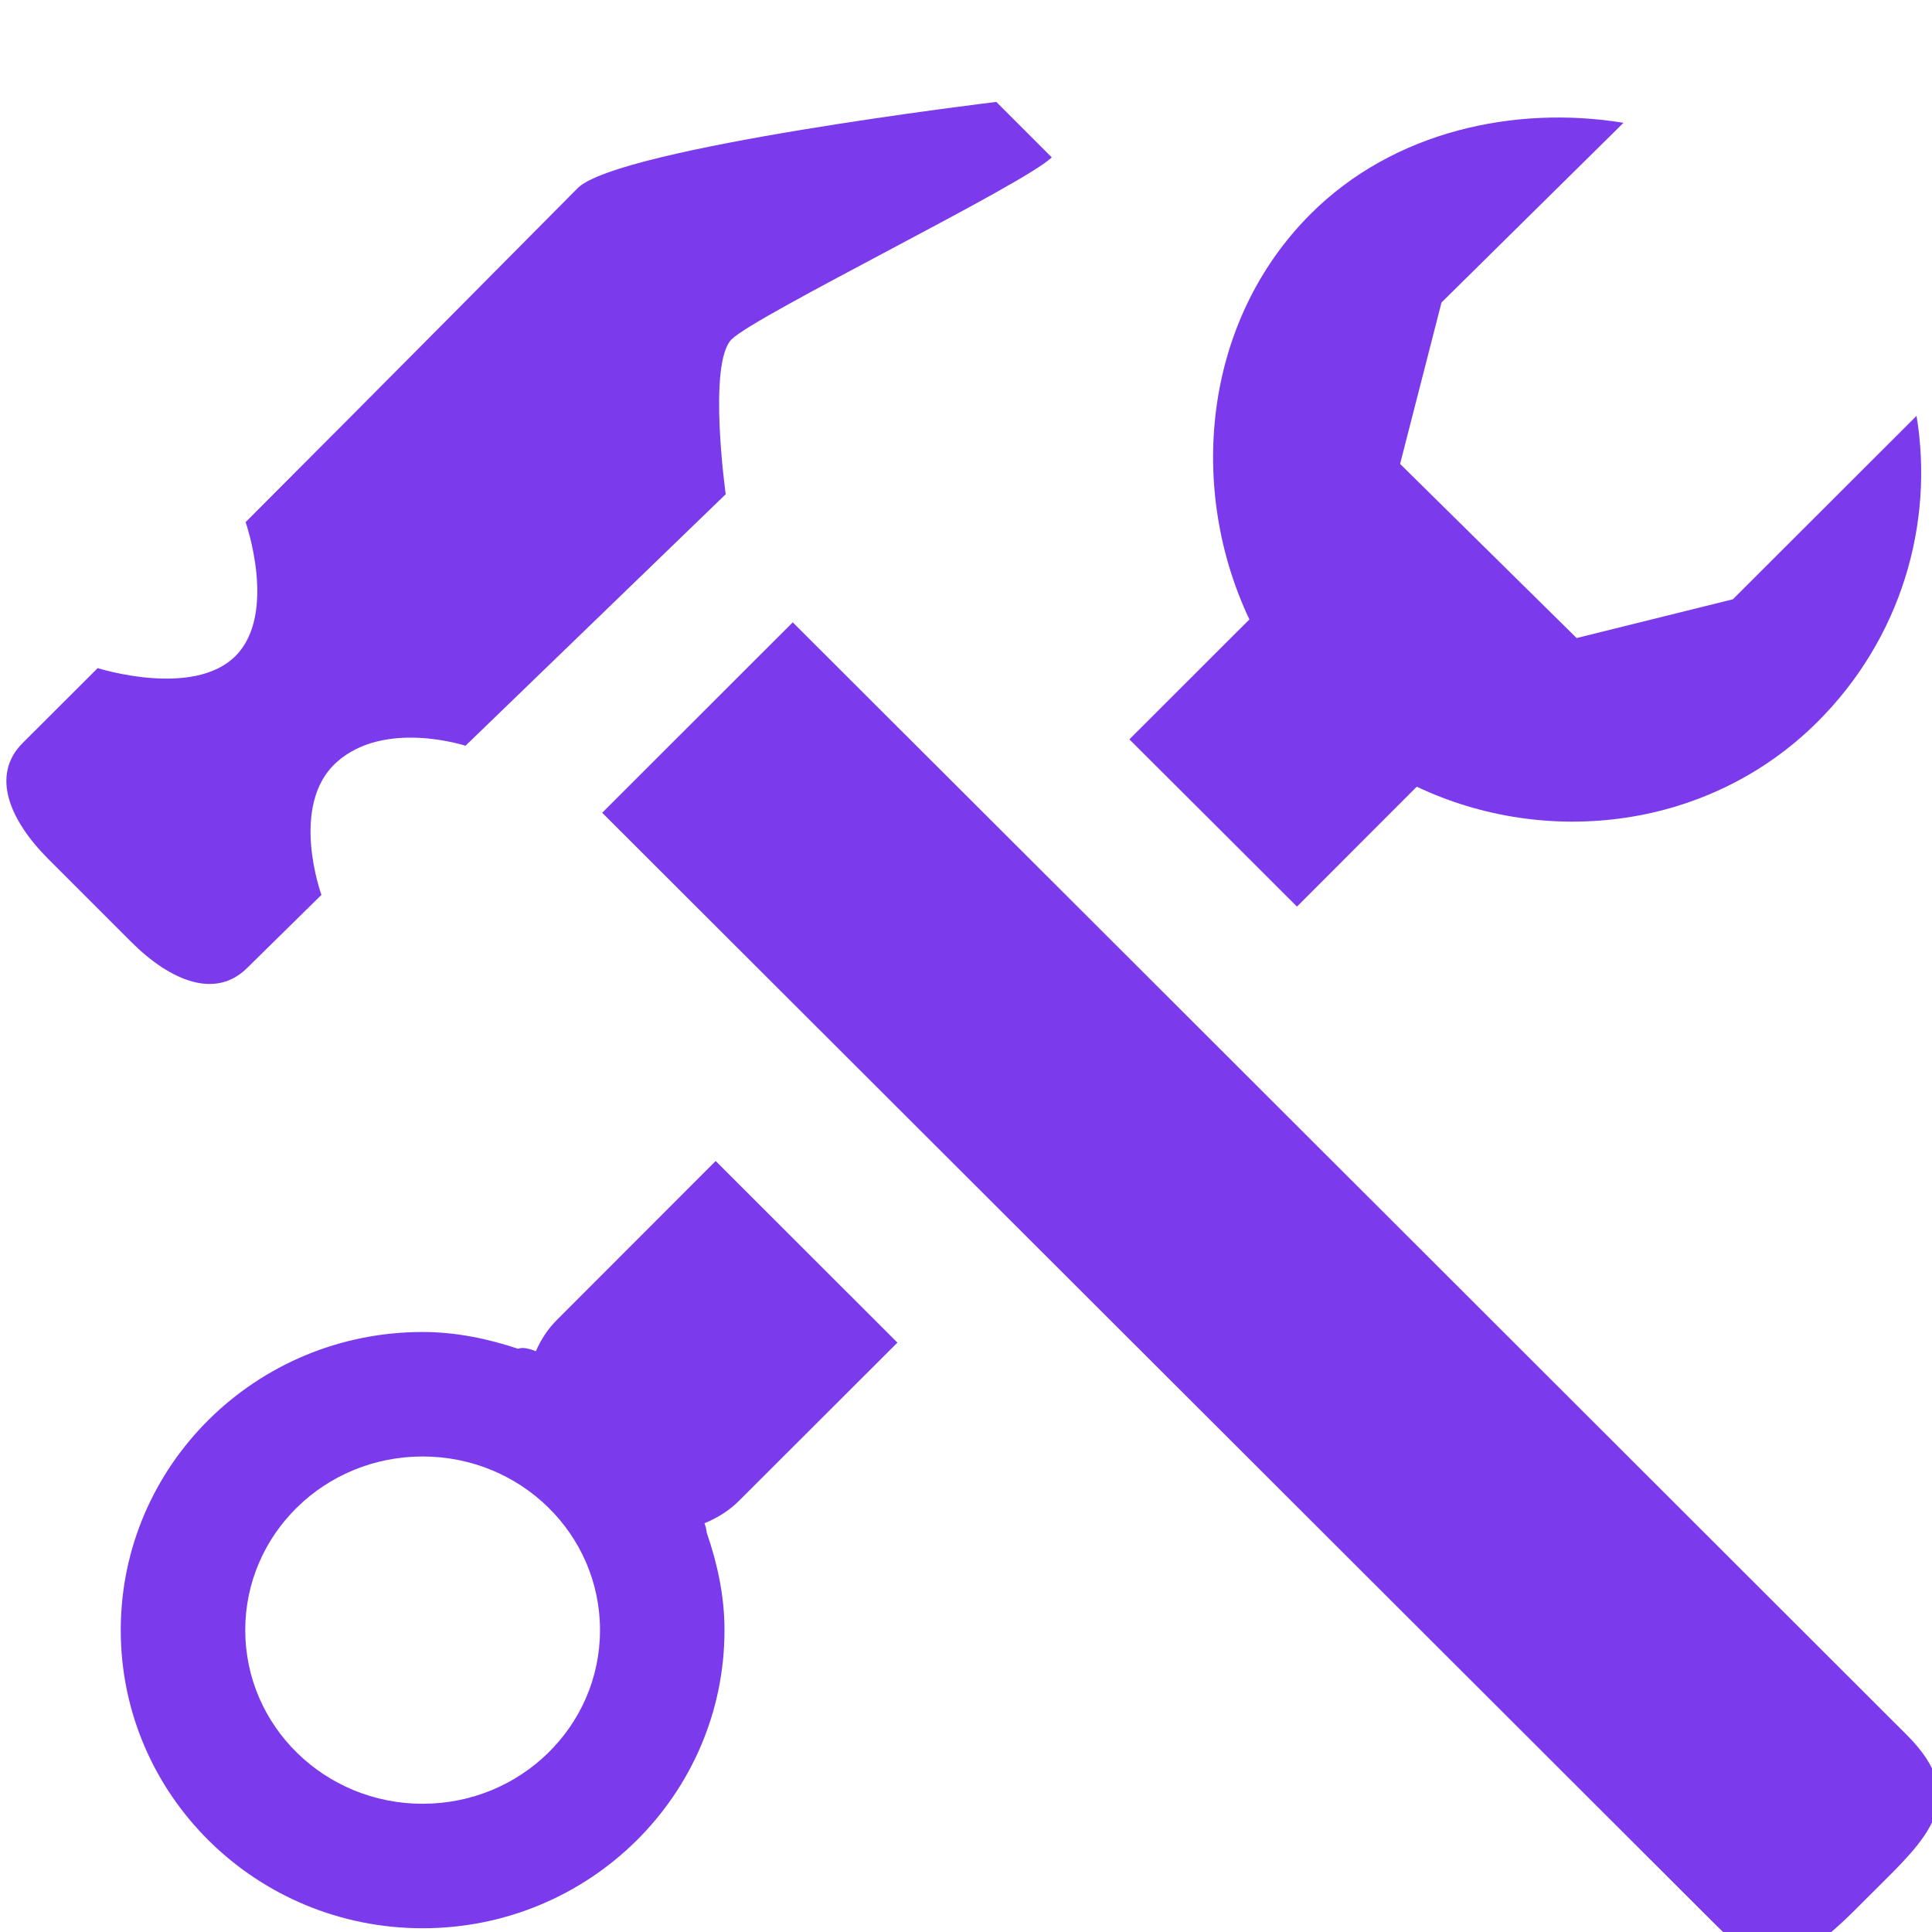
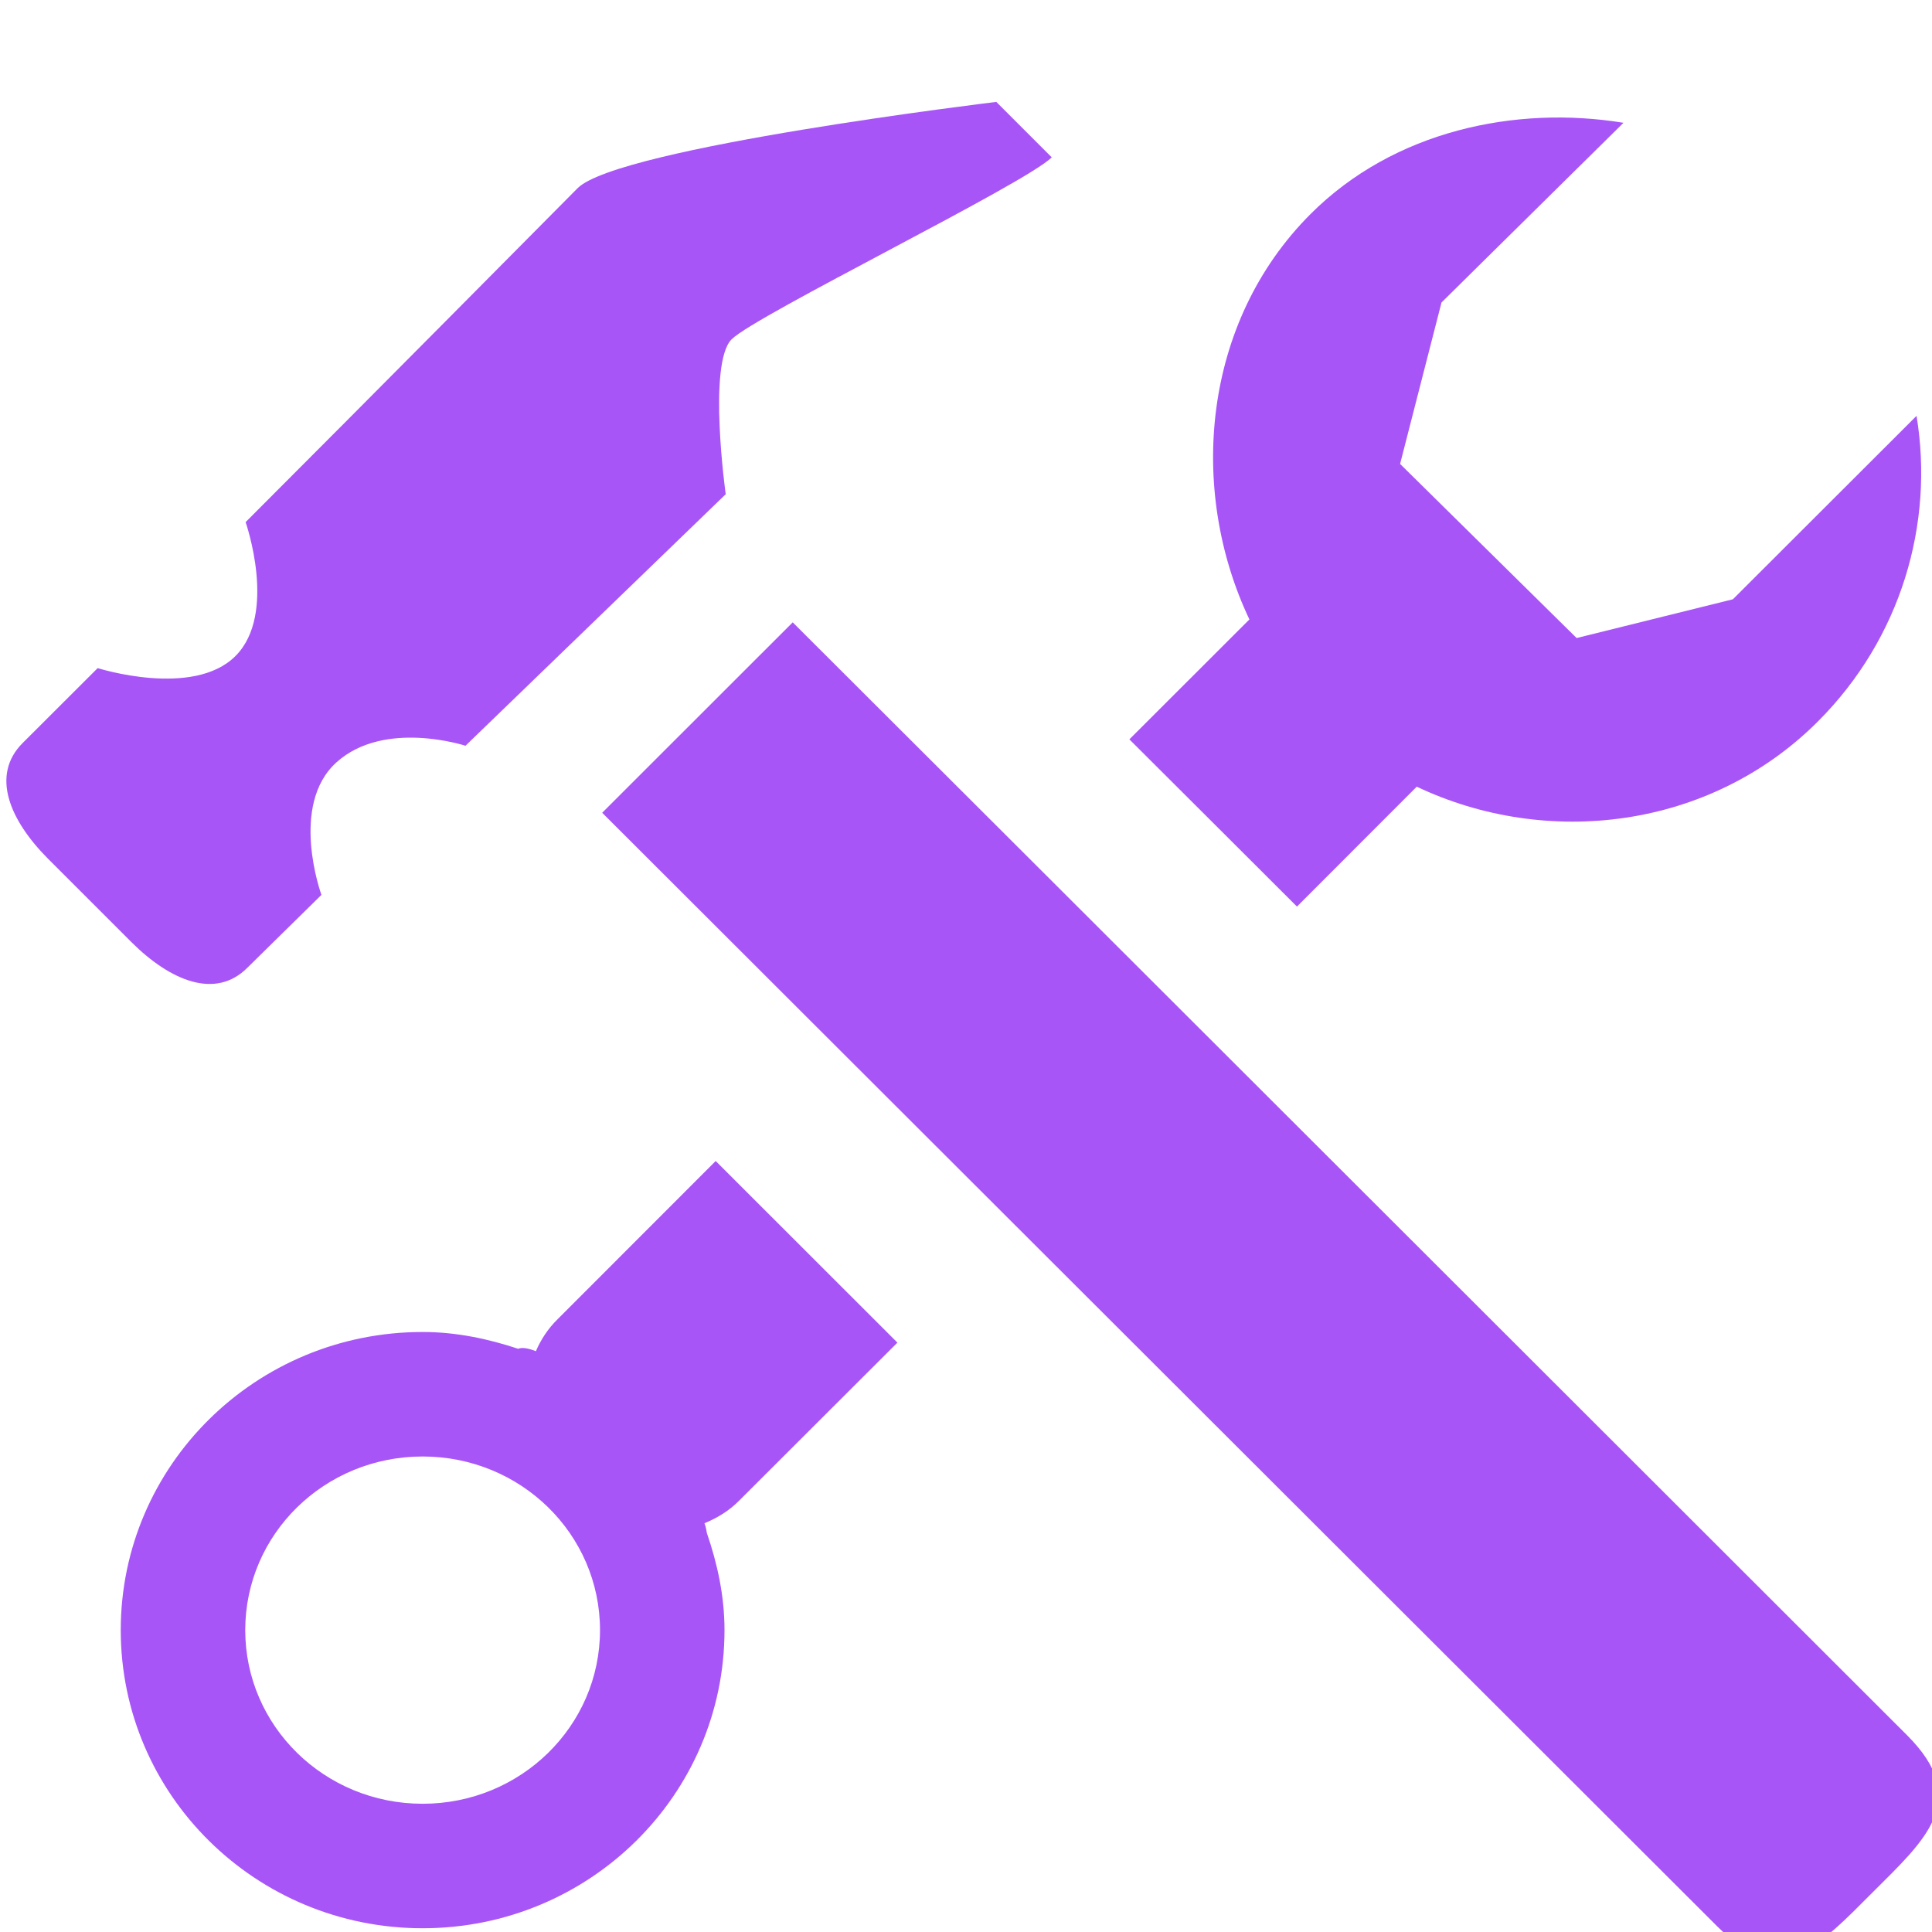
<svg xmlns="http://www.w3.org/2000/svg" viewBox="0 0 16 16" version="1.1" class="si-glyph si-glyph-hammer-and-wrench" fill="#000000">
  <g id="SVGRepo_bgCarrier" stroke-width="0" />
  <g id="SVGRepo_tracerCarrier" stroke-linecap="round" stroke-linejoin="round" />
  <g id="SVGRepo_iconCarrier">
    <defs> </defs>
    <g stroke="none" stroke-width="1" fill="none" fill-rule="evenodd">
-       <g transform="translate(0, 1)" fill="#7C3AED">
+       <g transform="translate(0, 1)" fill="#A855F7">
        <g>
          <path d="M14.217,14.949 C14.748,15.482 15.076,15.103 15.512,14.668 C15.948,14.233 16.326,13.904 15.795,13.372 C15.795,13.372 8.393,5.977 6.565,4.154 L4.987,5.731 L14.217,14.949 L14.217,14.949 Z" class="si-glyph-fill"> </path>
          <path d="M2.048,7.015 L2.662,6.411 C2.662,6.411 2.391,5.668 2.788,5.312 C3.185,4.956 3.855,5.176 3.855,5.176 L6.01,3.093 C6.01,3.093 5.859,2.01 6.059,1.81 C6.259,1.61 8.494,0.521 8.71,0.303 L8.251,-0.156 C8.251,-0.156 5.123,0.22 4.784,0.558 C4.585,0.758 3.096,2.262 2.034,3.324 C2.034,3.324 2.3,4.083 1.95,4.433 C1.599,4.784 0.809,4.533 0.809,4.533 C0.436,4.906 0.186,5.155 0.186,5.155 C-0.077,5.42 0.078,5.792 0.401,6.115 L1.087,6.801 C1.412,7.125 1.785,7.278 2.048,7.015 L2.048,7.015 Z" class="si-glyph-fill"> </path>
        </g>
        <path d="M11.733,5.515 C12.81,6.026 14.161,5.869 15.055,4.975 C15.745,4.285 16.019,3.336 15.872,2.444 L14.351,3.963 L13.057,4.284 L11.595,2.842 L11.938,1.505 L13.445,0.017 C12.552,-0.129 11.543,0.082 10.853,0.773 C9.958,1.668 9.836,3.052 10.347,4.13 L9.353,5.123 C9.79,5.558 10.257,6.025 10.741,6.508 L11.733,5.515 L11.733,5.515 Z" class="si-glyph-fill"> </path>
        <path d="M7.432,10.119 L5.927,8.615 L4.619,9.924 C4.537,10.004 4.479,10.095 4.438,10.19 C4.361,10.16 4.318,10.159 4.291,10.17 C4.041,10.087 3.777,10.031 3.5,10.031 C2.119,10.031 1,11.136 1,12.5 C1,13.864 2.119,14.969 3.5,14.969 C4.881,14.969 6,13.864 6,12.5 C6,12.217 5.941,11.949 5.854,11.696 C5.849,11.672 5.848,11.65 5.834,11.615 C5.938,11.572 6.036,11.514 6.122,11.427 L7.432,10.119 L7.432,10.119 Z M3.5,13.938 C2.688,13.938 2.031,13.295 2.031,12.5 C2.031,11.705 2.687,11.062 3.5,11.062 C4.313,11.062 4.969,11.705 4.969,12.5 C4.969,13.295 4.312,13.938 3.5,13.938 L3.5,13.938 Z" class="si-glyph-fill"> </path>
      </g>
    </g>
  </g>
</svg>
